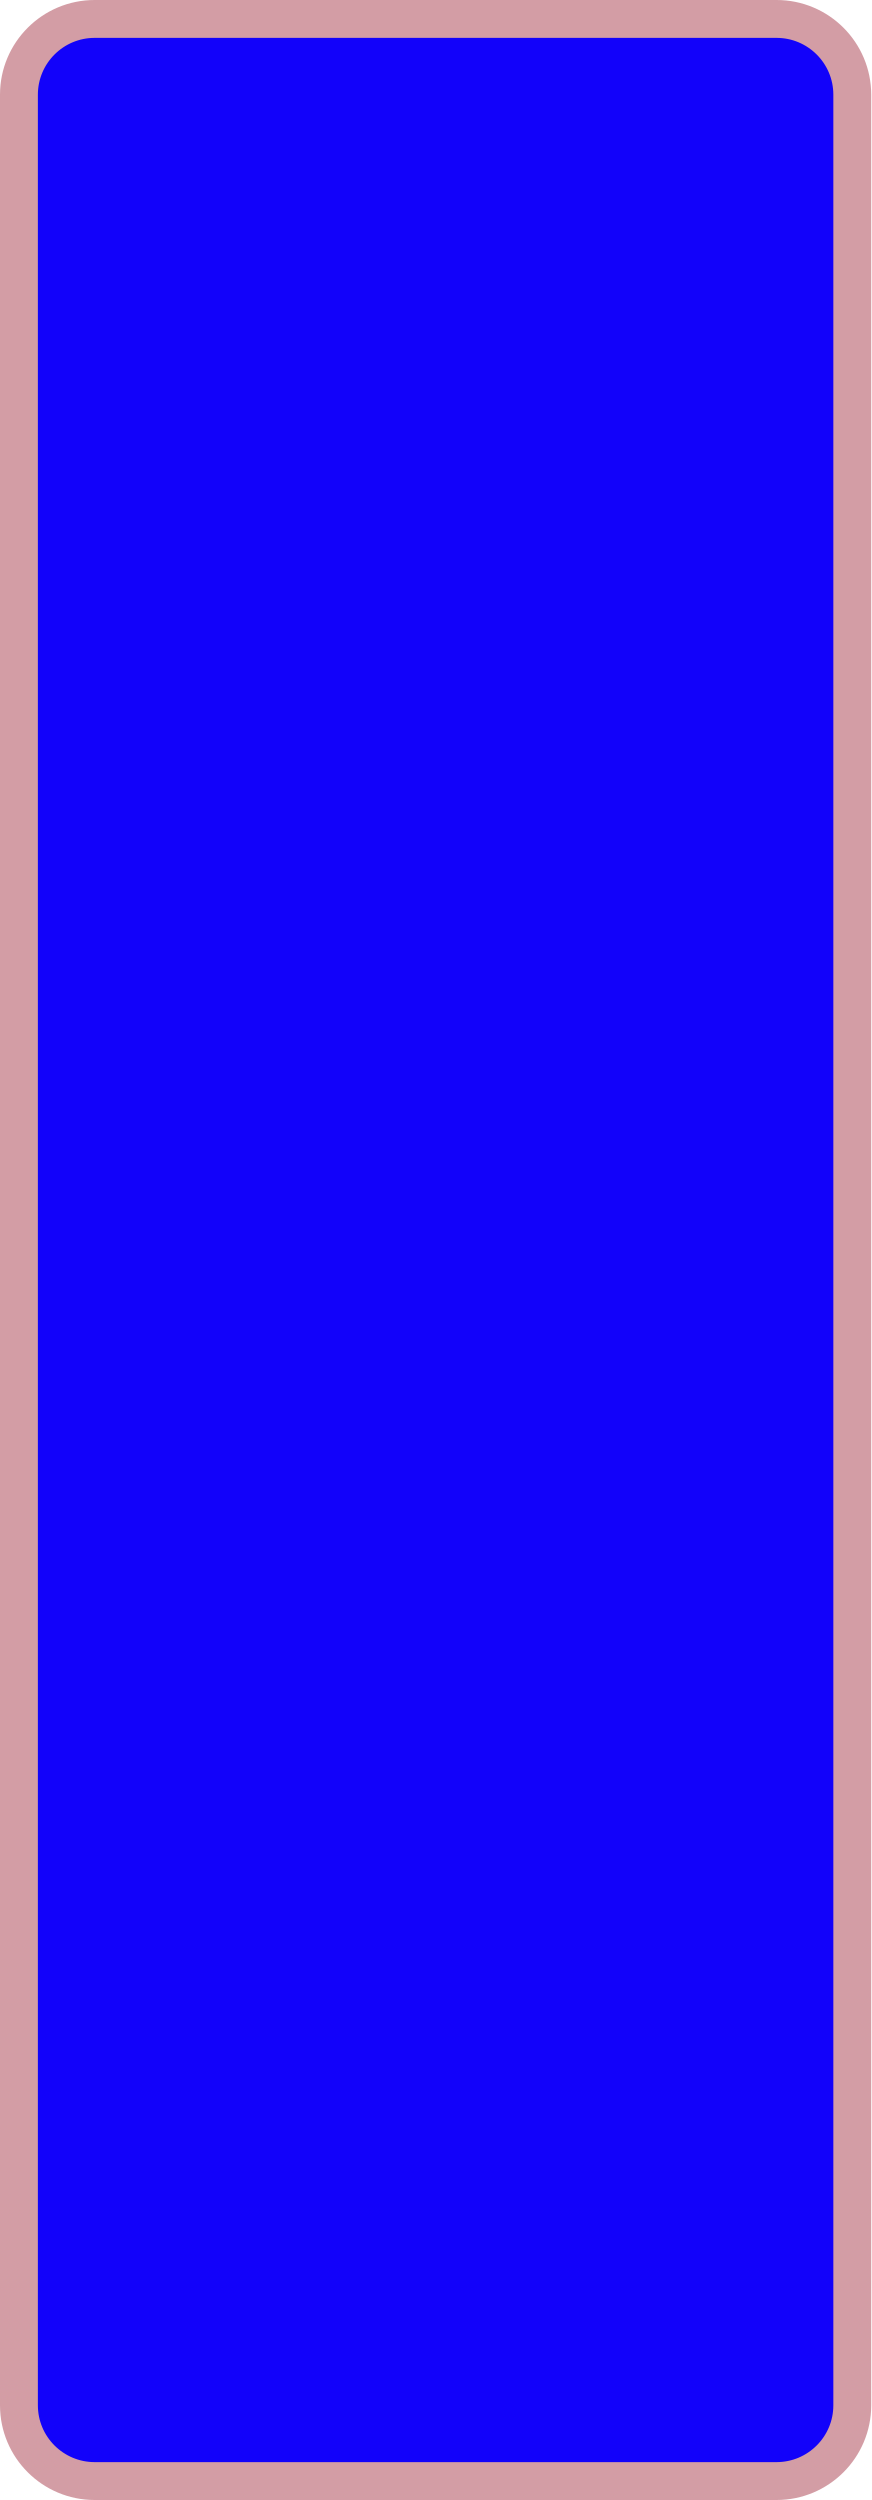
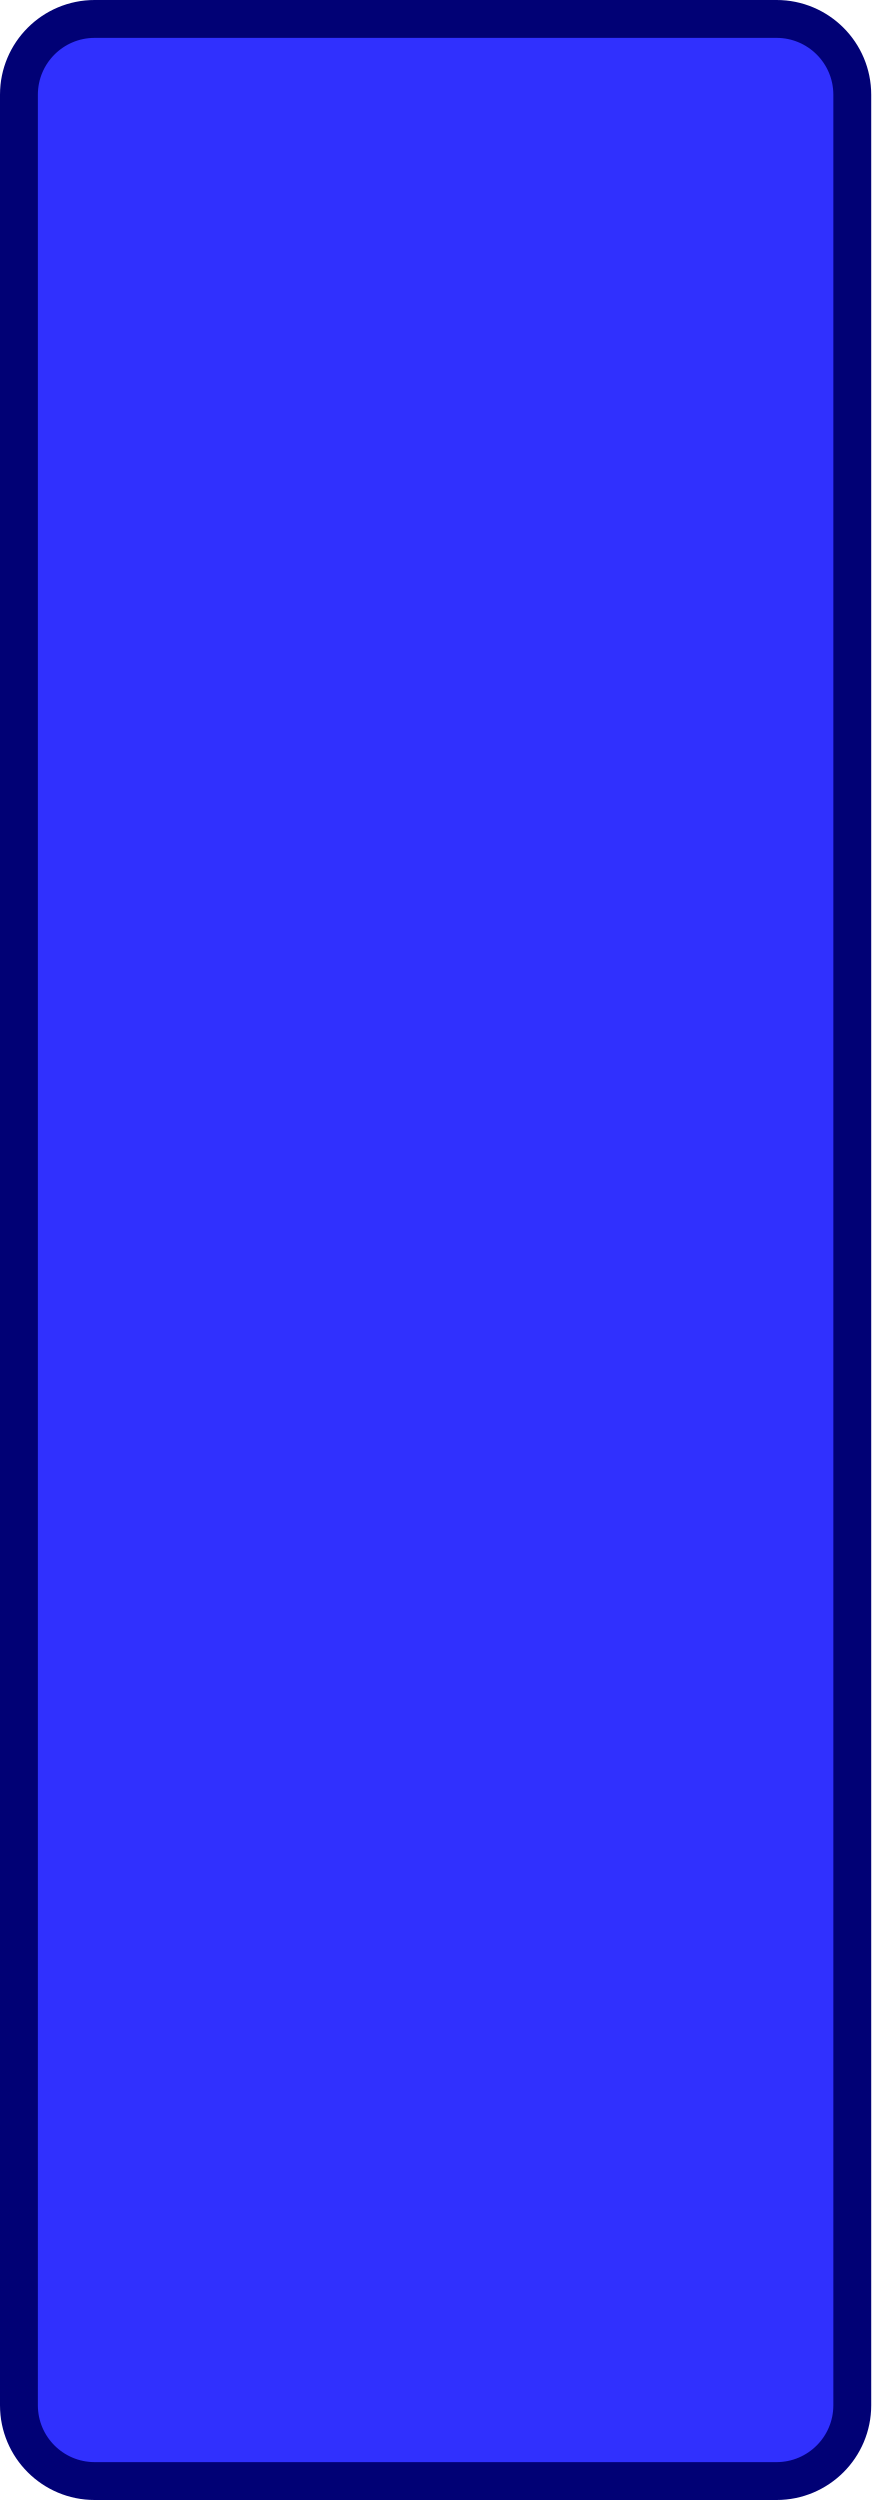
<svg xmlns="http://www.w3.org/2000/svg" width="100%" height="100%" viewBox="0 0 23.0 66.0">
-   <rect x="0.5" y="0.5" width="22.0" height="65.0" rx="2" ry="2" id="shield" style="fill:#1202fa;stroke:#d39da5;stroke-width:1;" />
+   <rect x="0.5" y="0.5" width="22.0" height="65.0" rx="2" ry="2" id="shield" style="fill:#3030fe;stroke:#010175;stroke-width:1;" />
</svg>
